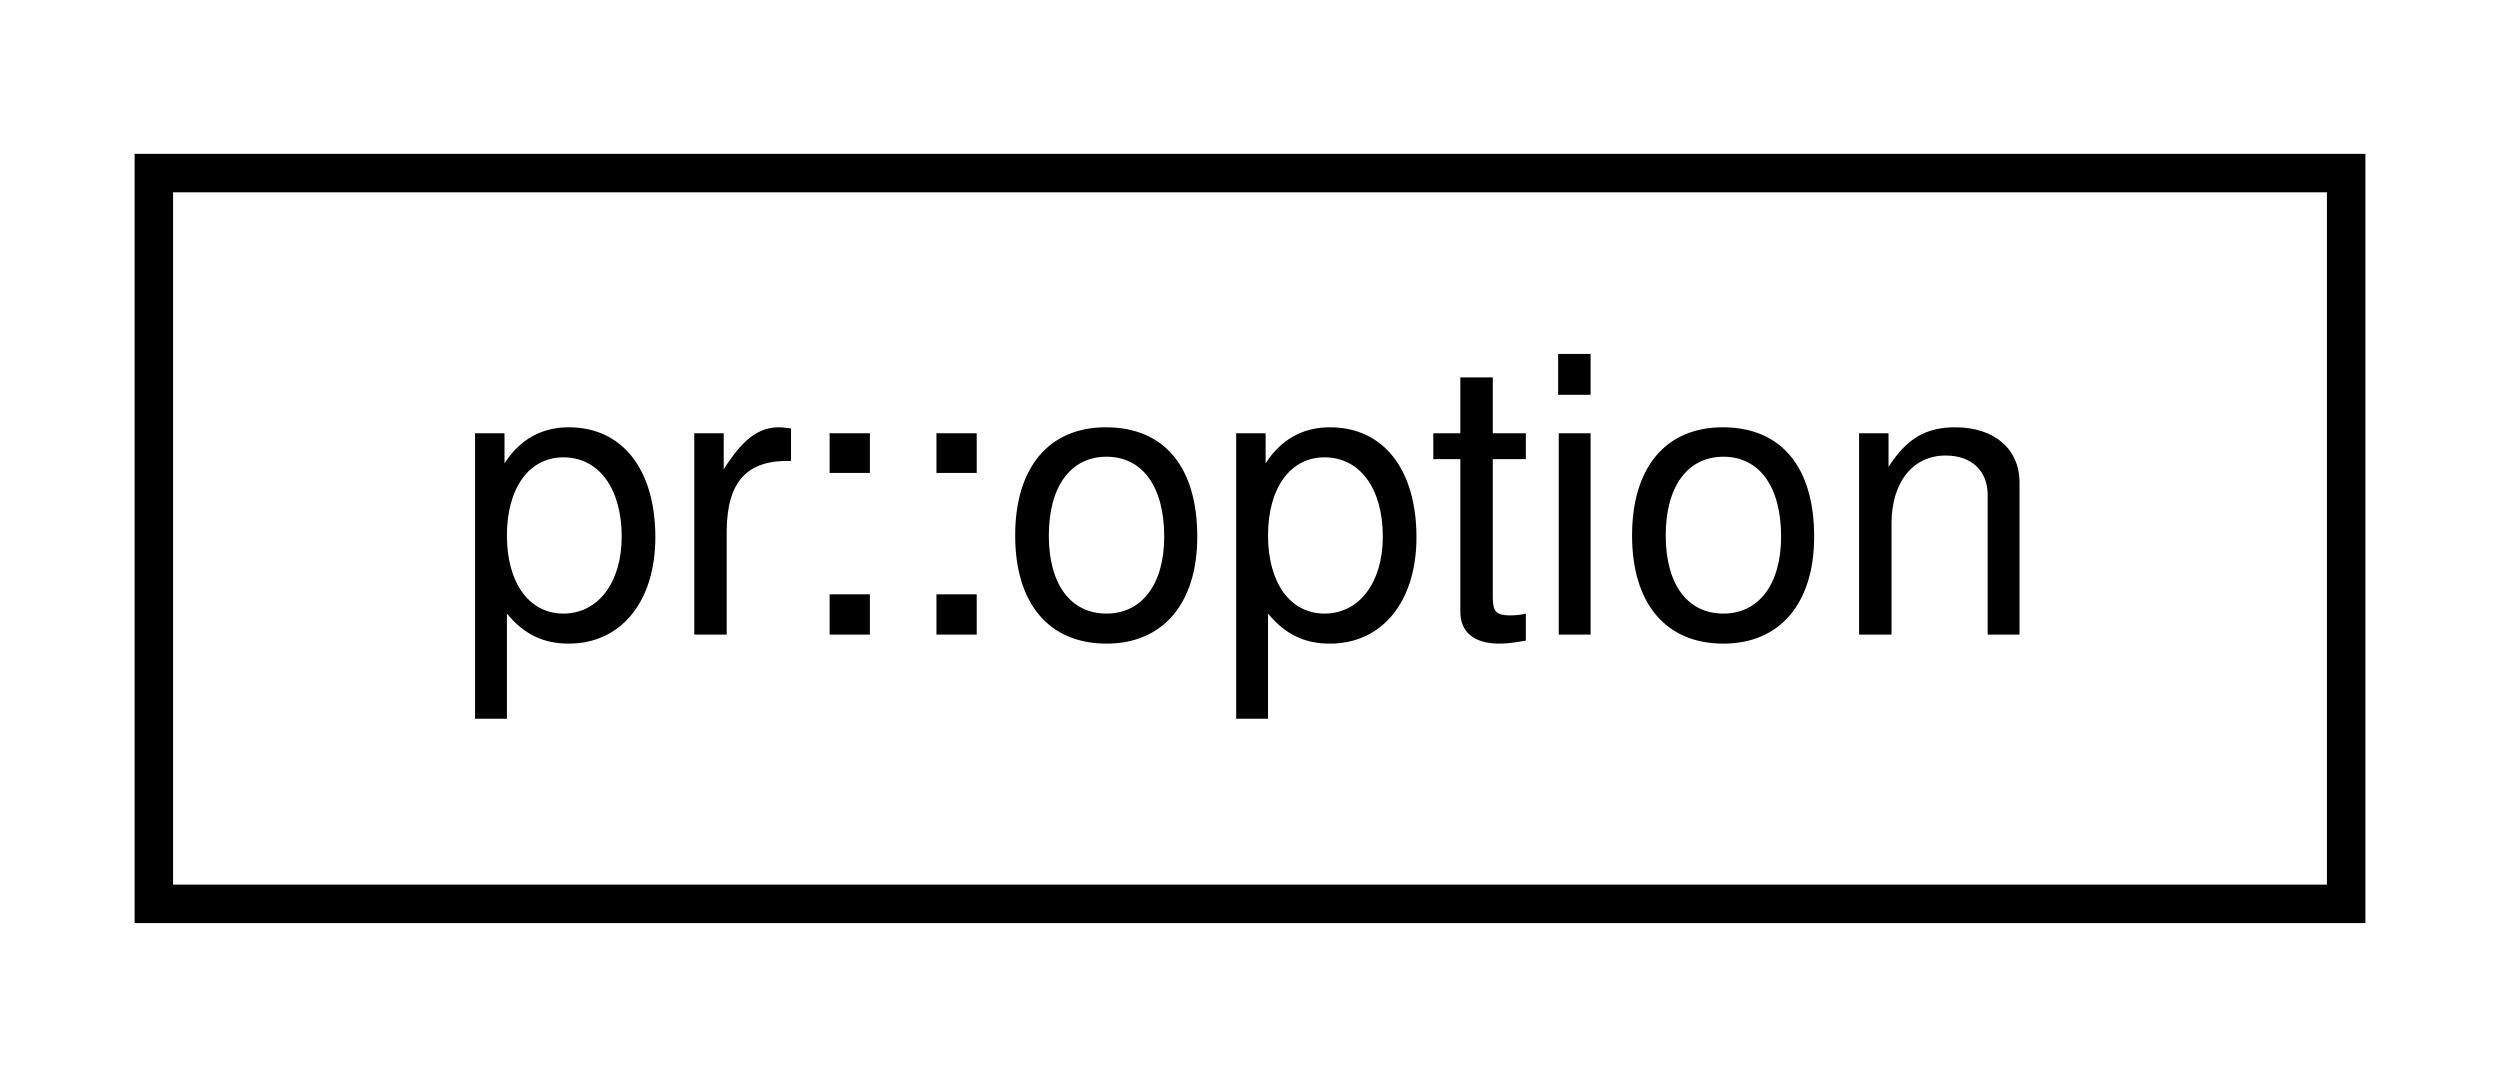
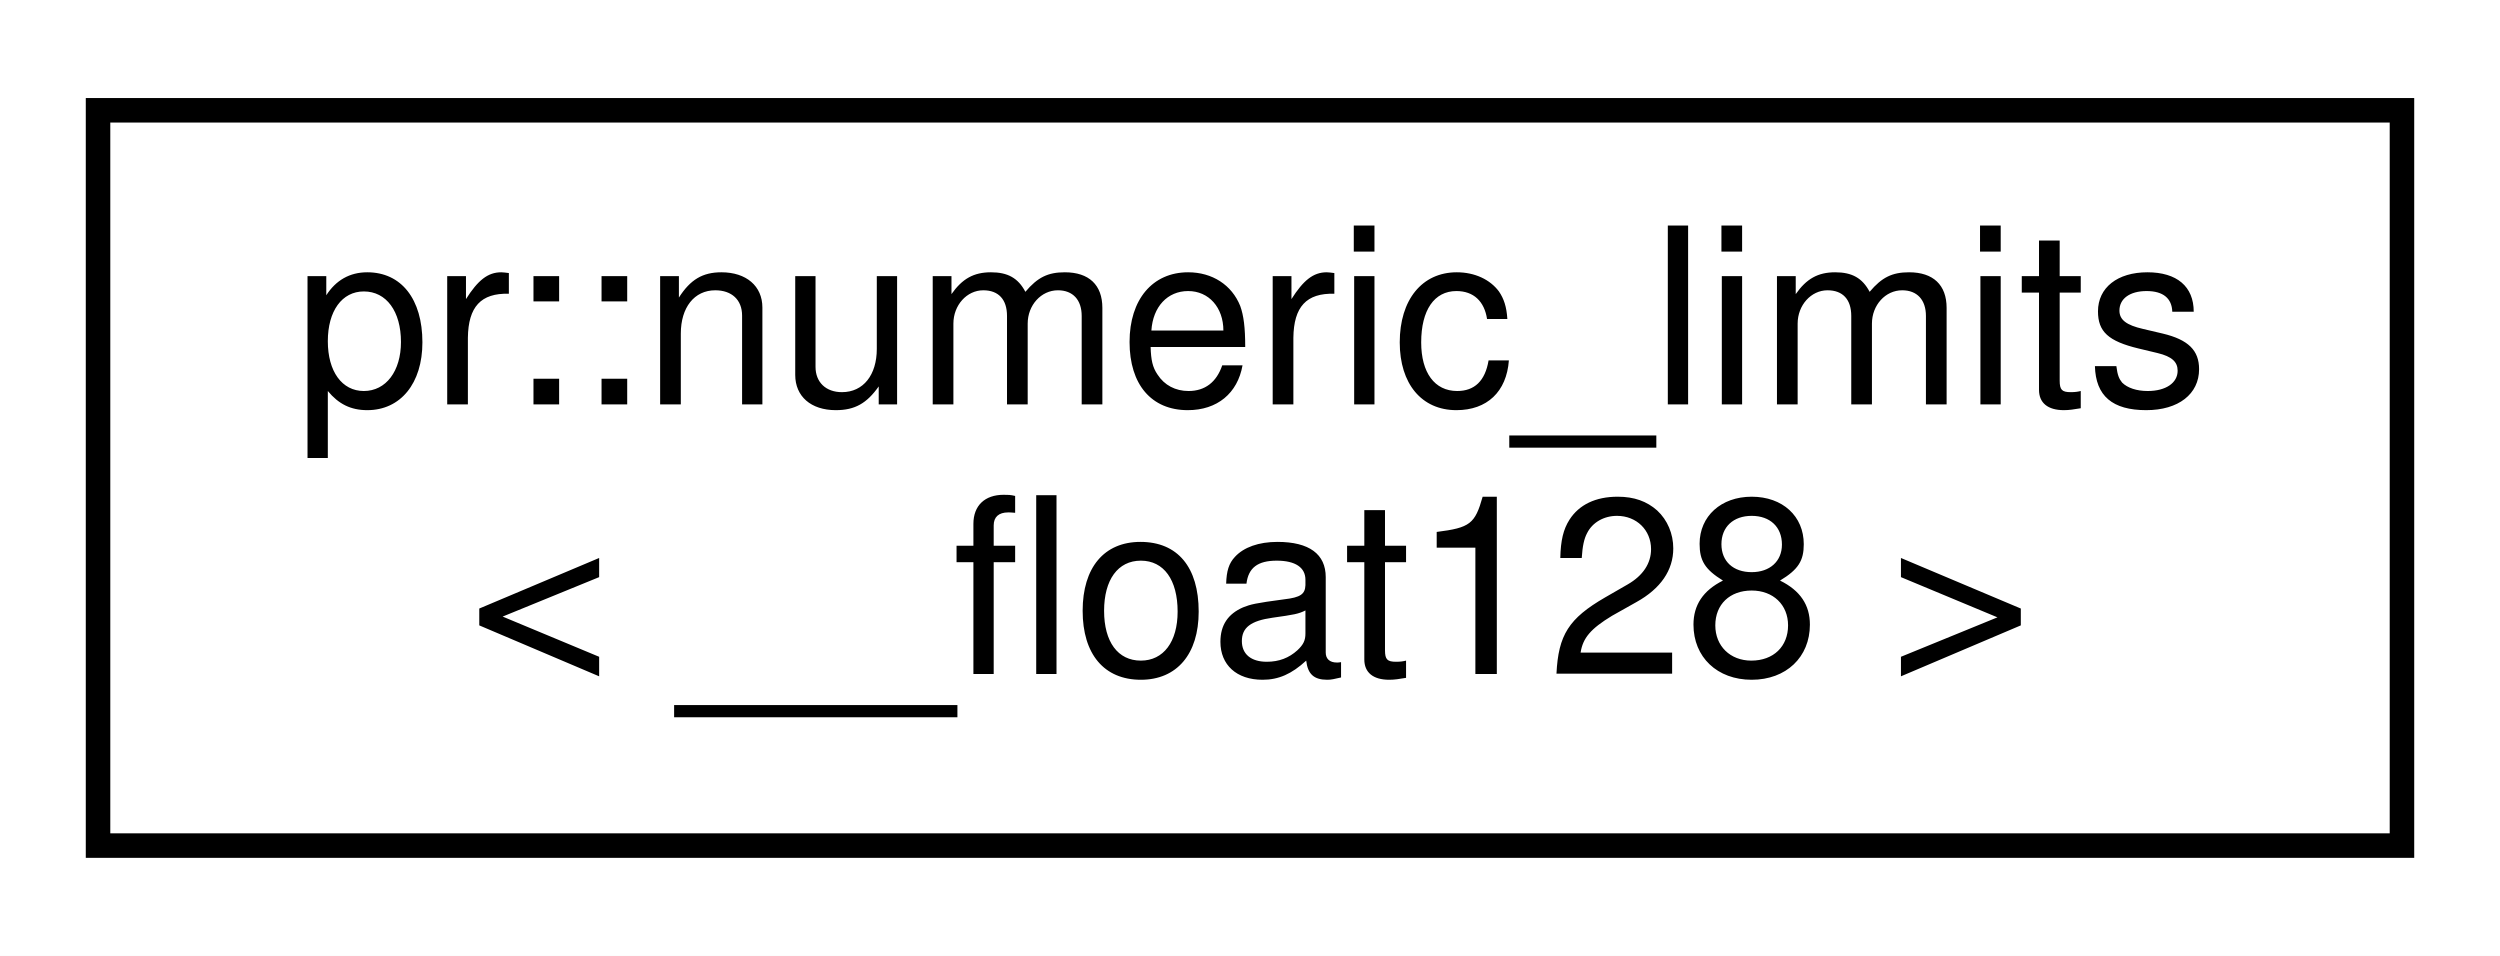
- <svg xmlns="http://www.w3.org/2000/svg" xmlns:xlink="http://www.w3.org/1999/xlink" width="65pt" height="28pt" viewBox="0.00 0.00 65.00 28.00">
-   <g id="graph0" class="graph" transform="scale(1 1) rotate(0) translate(4 24)">
-     <polygon fill="#ffffff" stroke="transparent" points="-4,4 -4,-24 61,-24 61,4 -4,4" />
+ <svg xmlns="http://www.w3.org/2000/svg" xmlns:xlink="http://www.w3.org/1999/xlink" width="102pt" height="39pt" viewBox="0.00 0.00 102.00 39.00">
+   <g id="graph0" class="graph" transform="scale(1 1) rotate(0) translate(4 35)">
+     <polygon fill="#ffffff" stroke="transparent" points="-4,4 -4,-35 98,-35 98,4 -4,4" />
    <g id="node1" class="node">
      <g id="a_node1">
-         <a xlink:href="classpr_1_1option.html" target="_top" xlink:title="Option descriptor. ">
-           <polygon fill="#ffffff" stroke="#000000" points="0,-.5 0,-19.5 57,-19.5 57,-.5 0,-.5" />
-           <text text-anchor="middle" x="28.5" y="-7.5" font-family="Helvetica,sans-Serif" font-size="10.00" fill="#000000">pr::option</text>
+         <a xlink:href="structpr_1_1numeric__limits_3_01____float128_01_4.html" target="_top" xlink:title="Specialize __float128. ">
+           <polygon fill="#ffffff" stroke="#000000" points="0,-.5 0,-30.5 94,-30.5 94,-.5 0,-.5" />
+           <text text-anchor="start" x="8" y="-18.5" font-family="Helvetica,sans-Serif" font-size="10.00" fill="#000000">pr::numeric_limits</text>
+           <text text-anchor="middle" x="47" y="-7.5" font-family="Helvetica,sans-Serif" font-size="10.00" fill="#000000">&lt; __float128 &gt;</text>
        </a>
      </g>
    </g>
  </g>
</svg>
